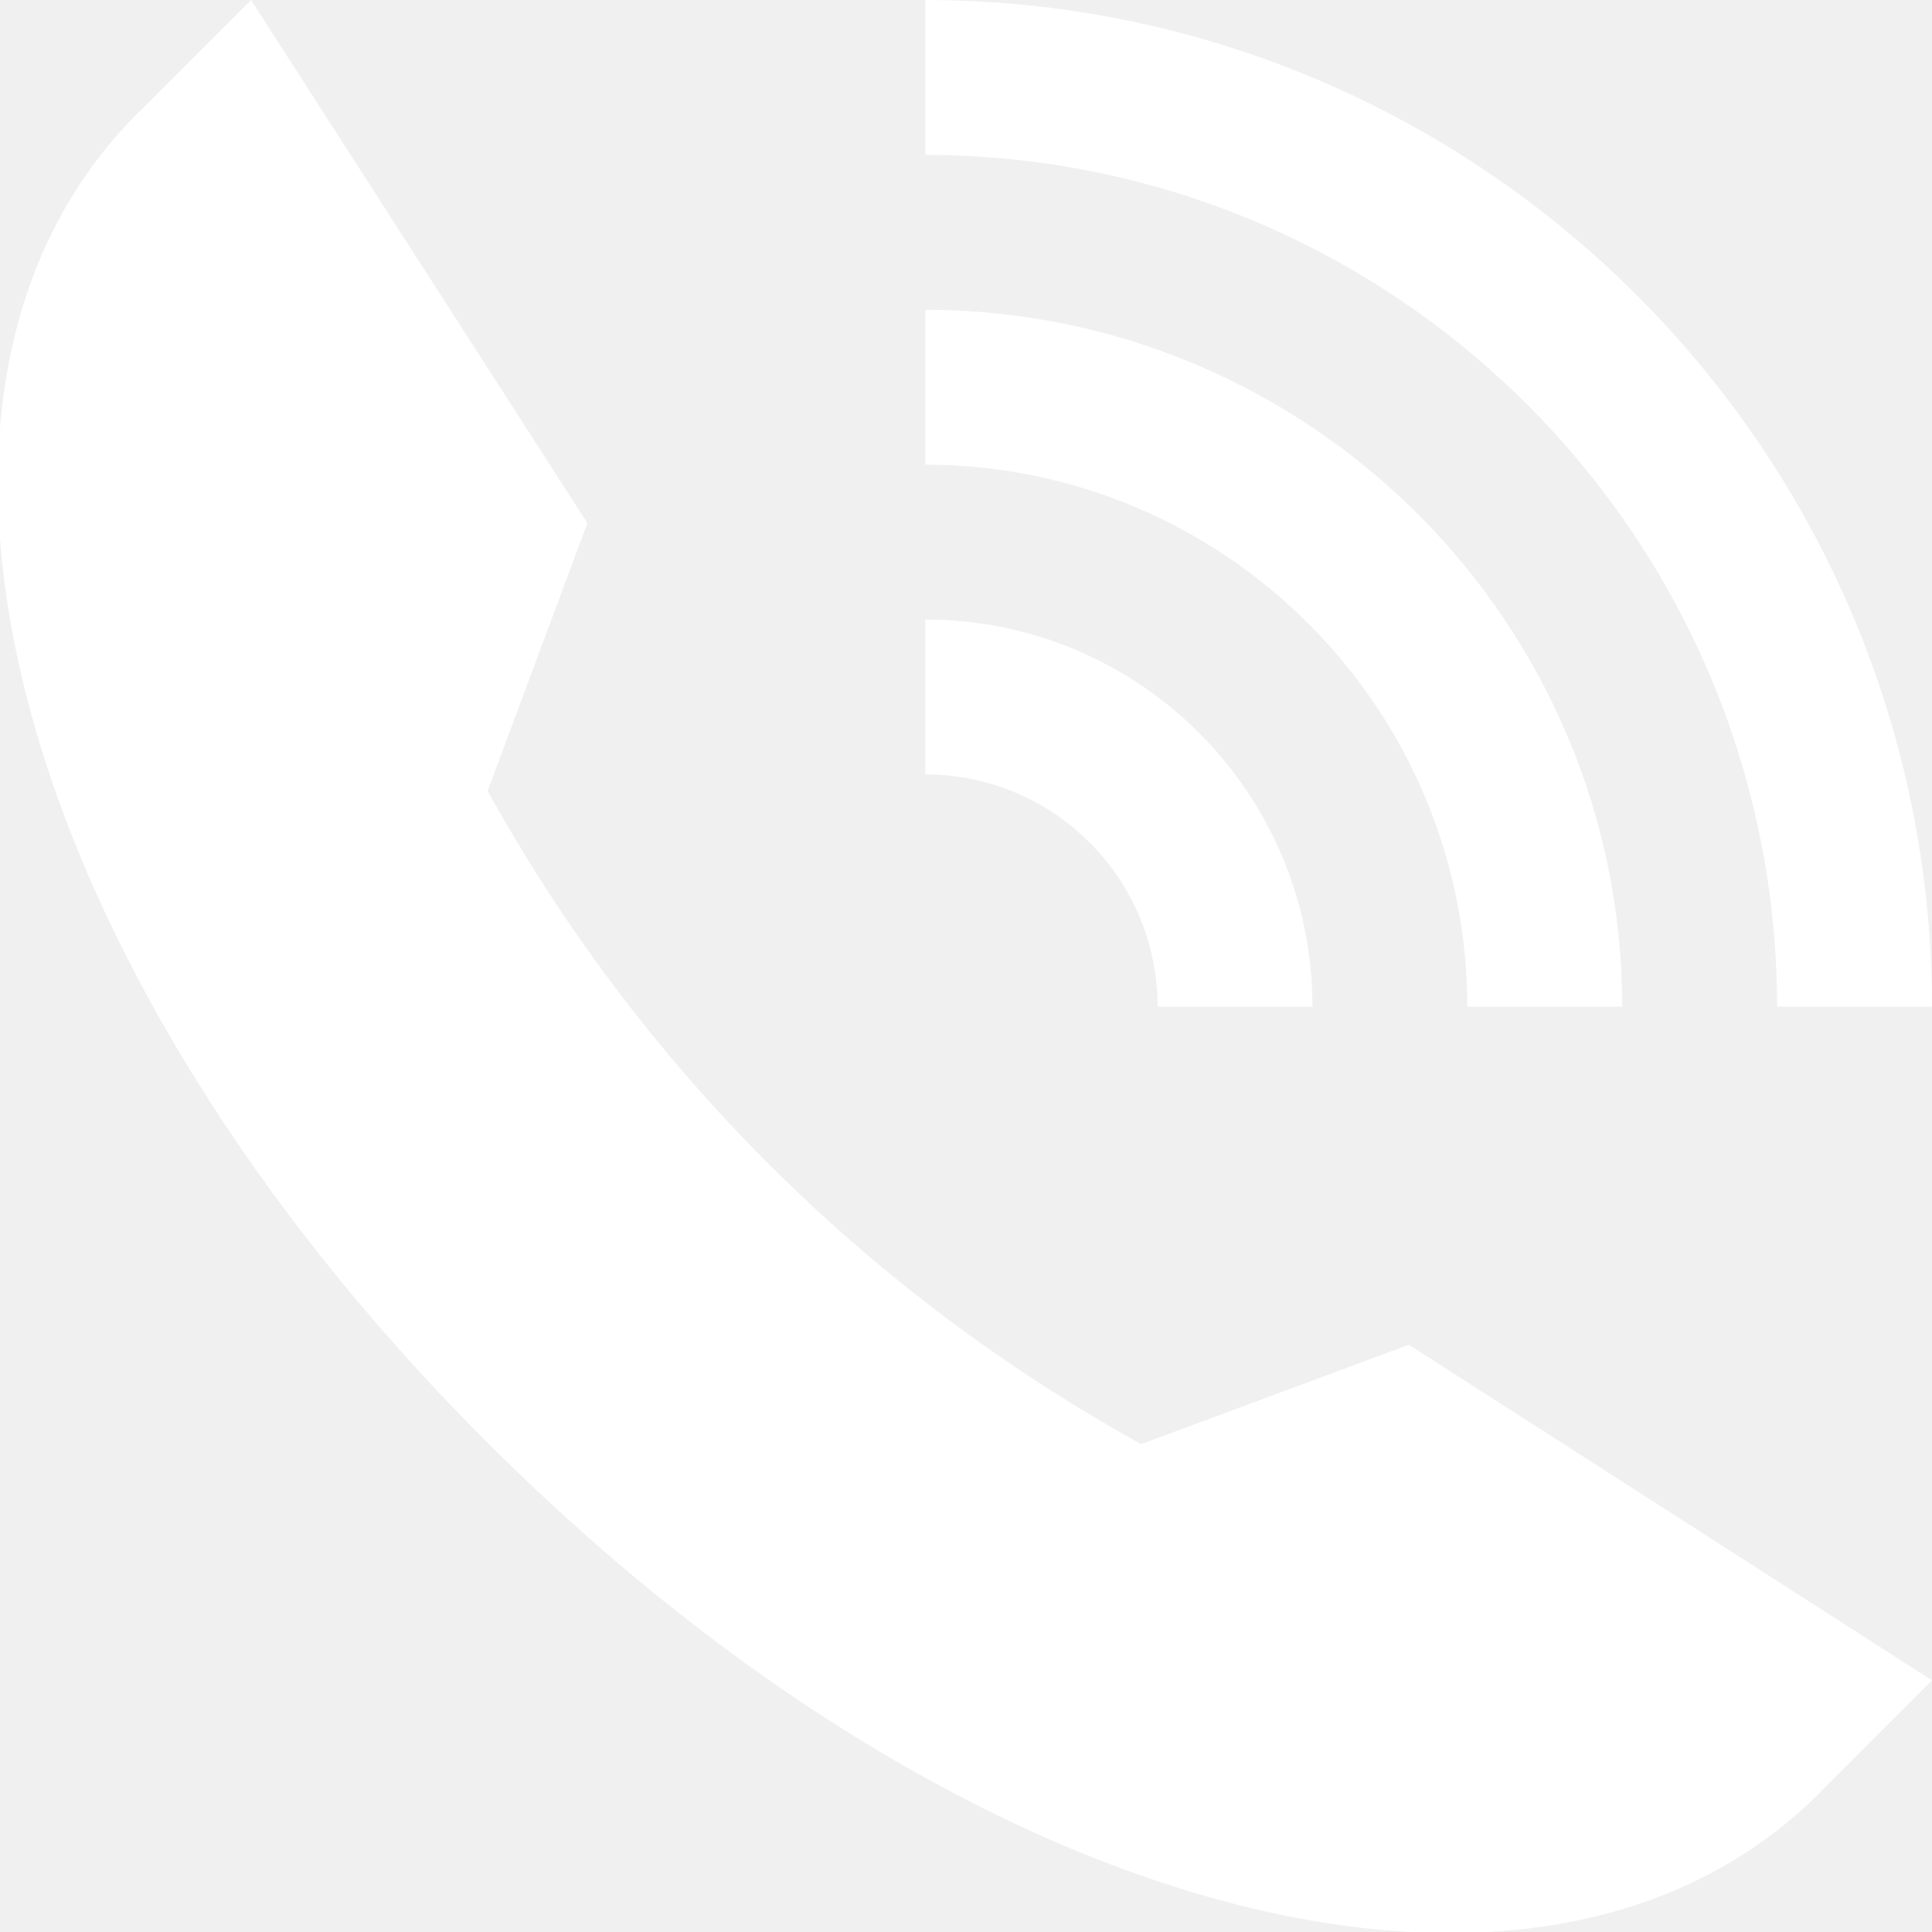
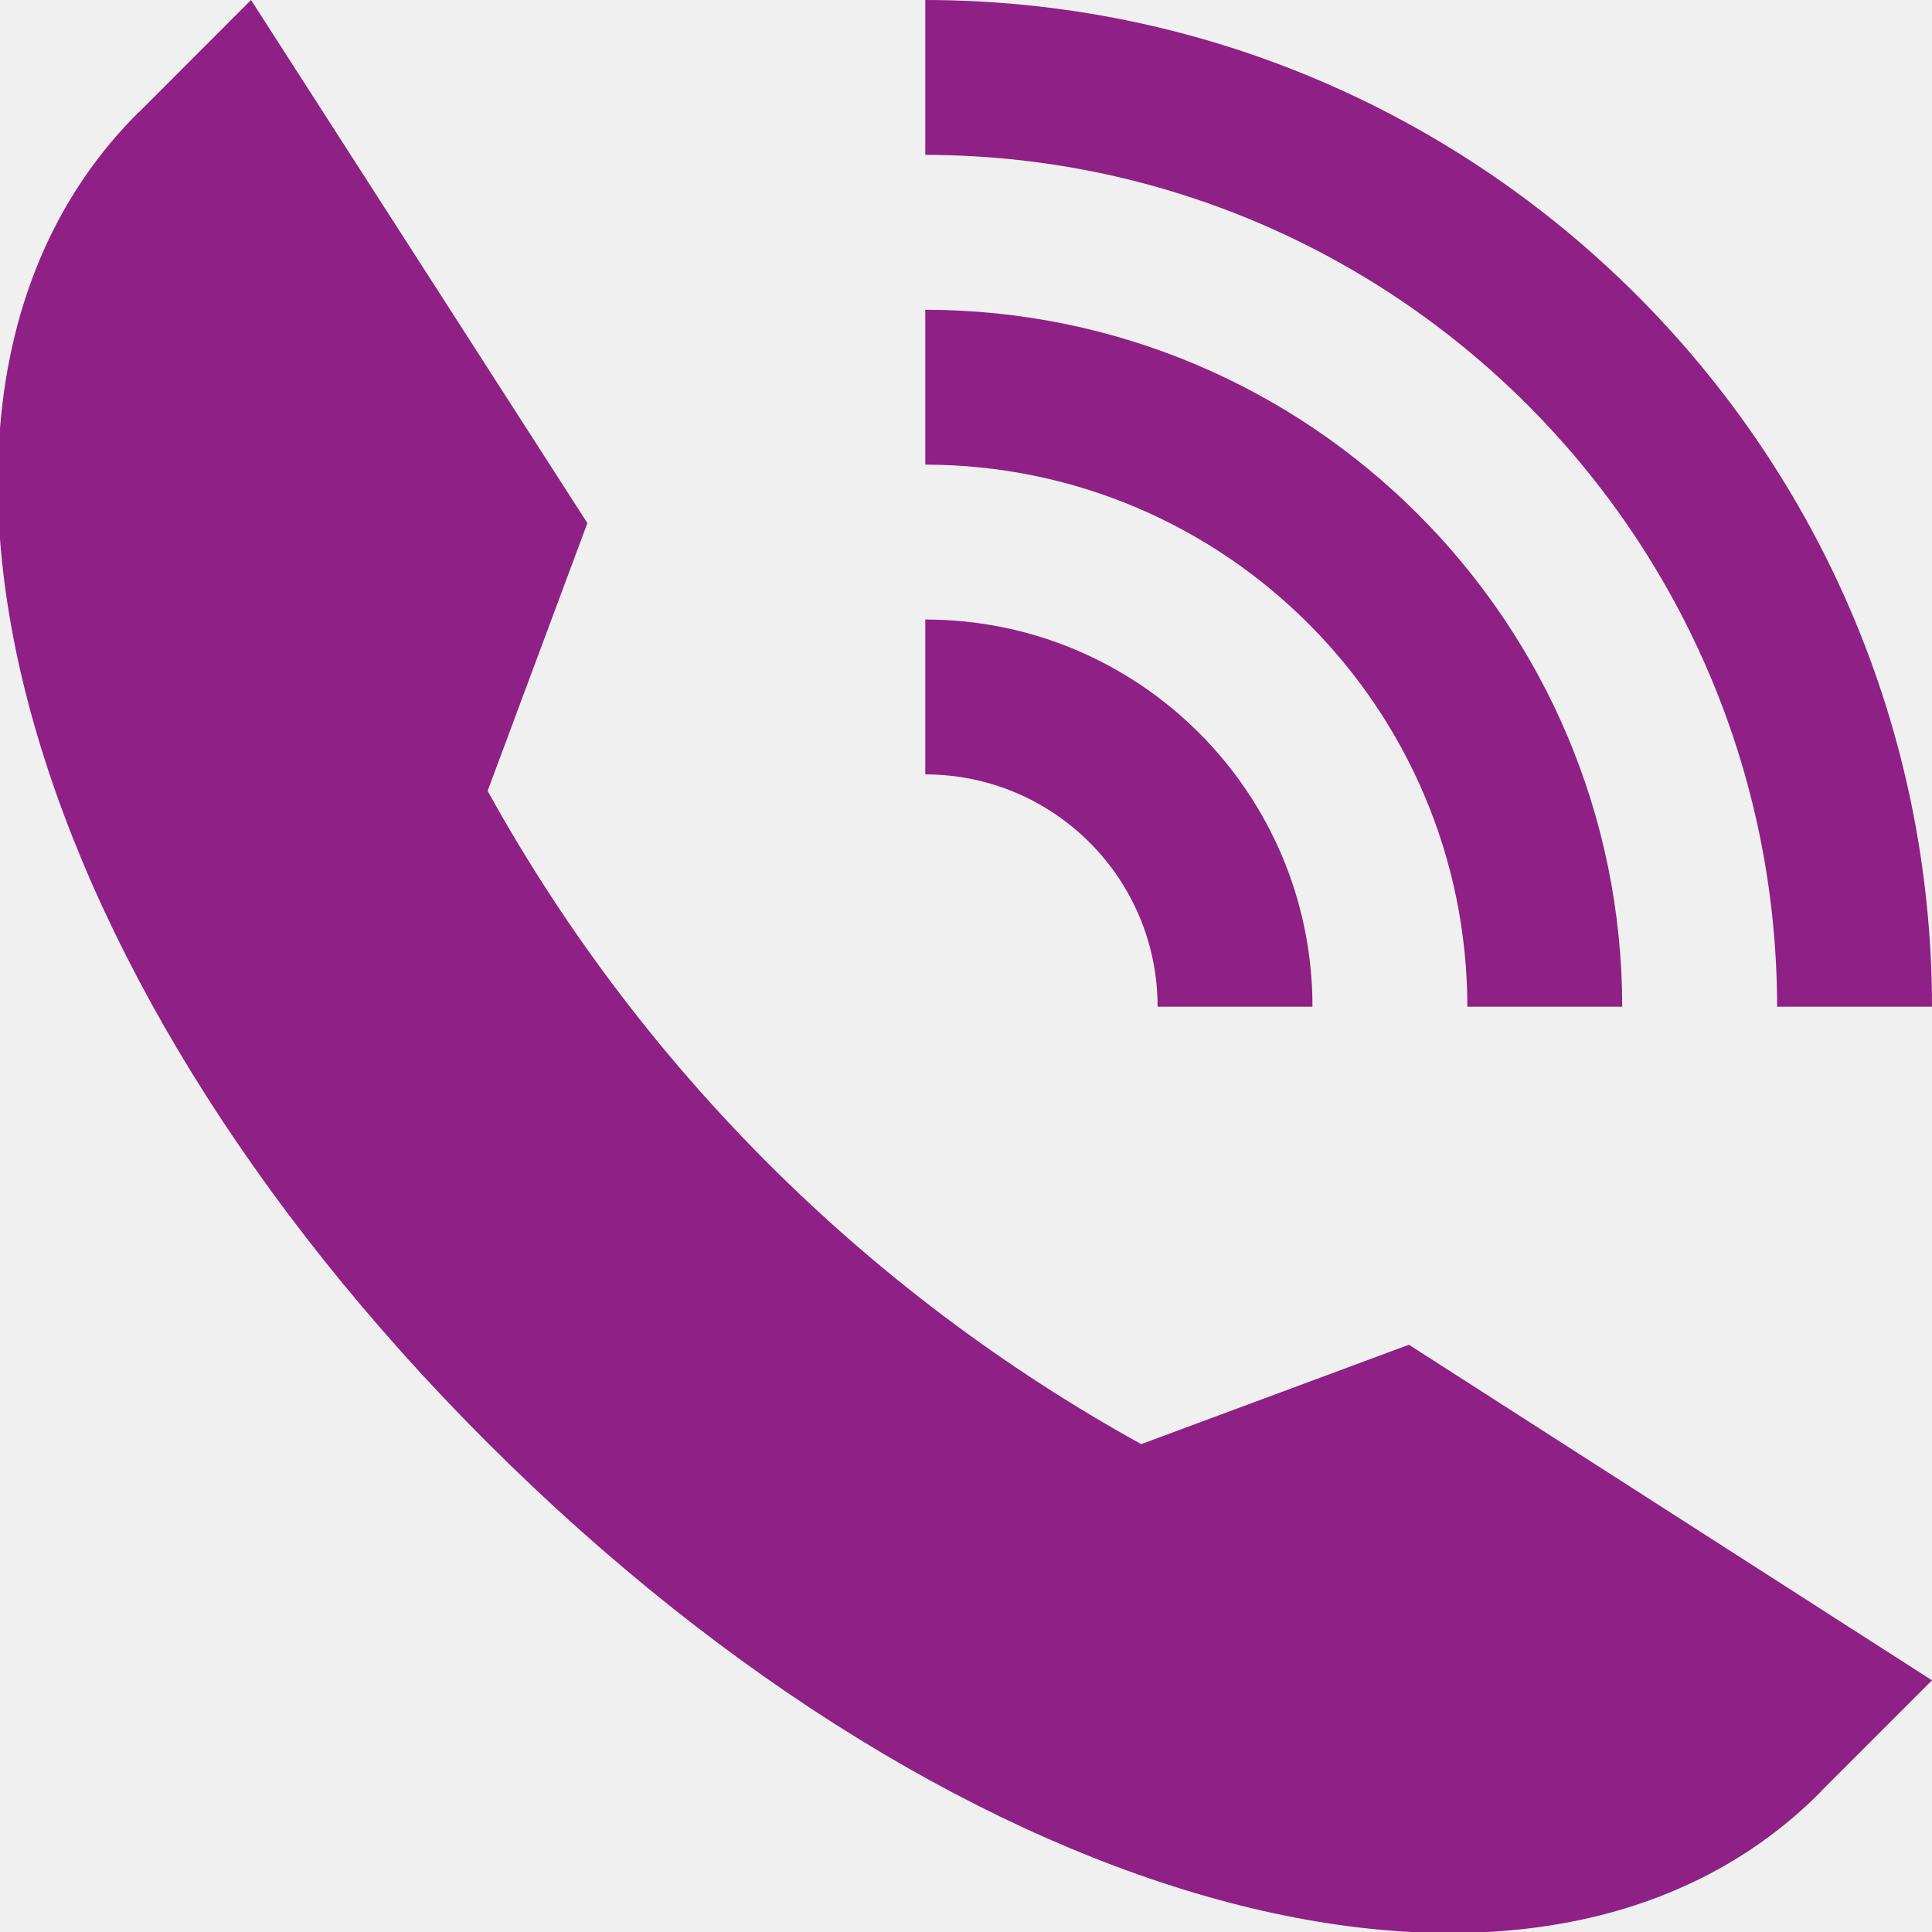
<svg xmlns="http://www.w3.org/2000/svg" width="14.969" height="14.969" viewBox="0 0 14.969 14.969">
  <defs>
    <style>
      .cls-1 {
-         fill: #fff;
+         fill: #8f2086;
        fill-rule: evenodd;
      }
    </style>
  </defs>
  <path id="Forma_1" data-name="Forma 1" class="cls-1" d="M294.873,29.189a12.933,12.933,0,0,1-5.064-5.061l0.773-2.075L287.976,18l-0.858.859v0a0.209,0.209,0,0,1-.019.017c-2.166,2.164-1,6.6,2.714,10.307s8.148,4.875,10.314,2.711a0.144,0.144,0,0,0,.018-0.02L301,31.019l-4.053-2.6ZM299.8,25.8H301a7.809,7.809,0,0,0-7.8-7.8v1.2A6.608,6.608,0,0,1,299.8,25.8Zm-2.4,0h1.2a5.406,5.406,0,0,0-5.4-5.4v1.2A4.205,4.205,0,0,1,297.4,25.8Zm-2.4,0h1.2a3,3,0,0,0-3-3V24A1.8,1.8,0,0,1,295,25.8Z" transform="translate(-286.031 -18)" />
</svg>
